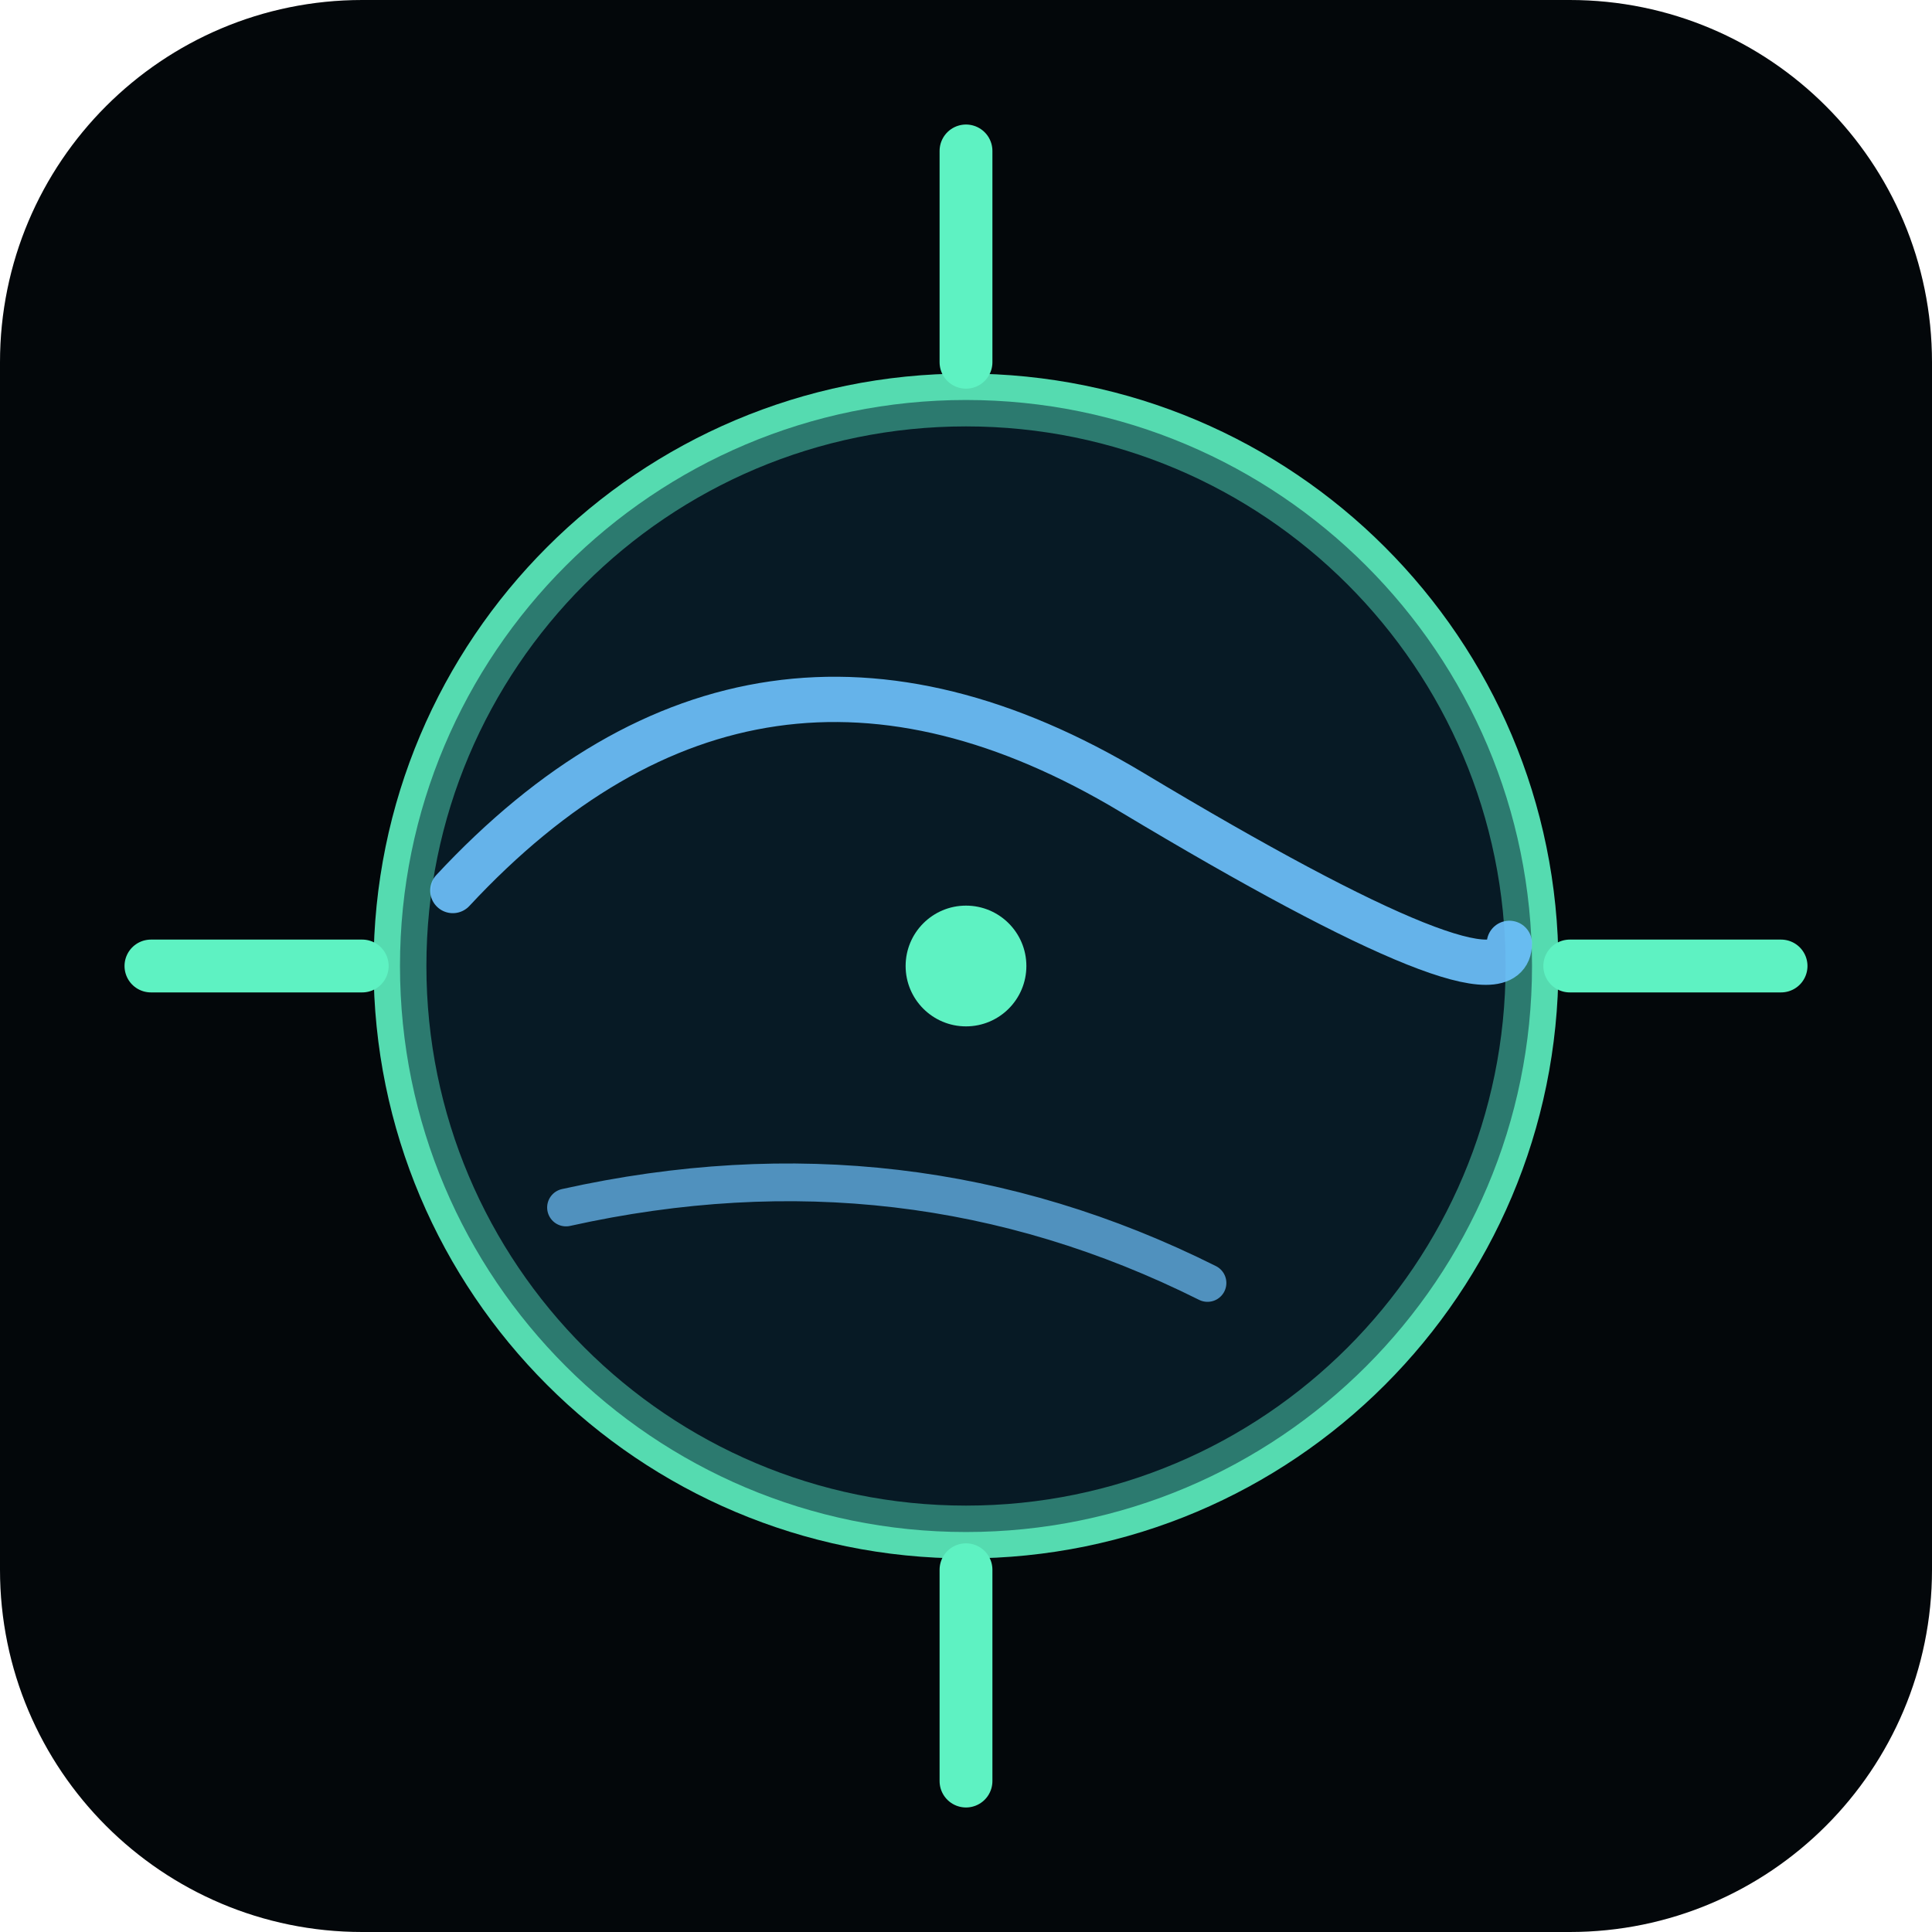
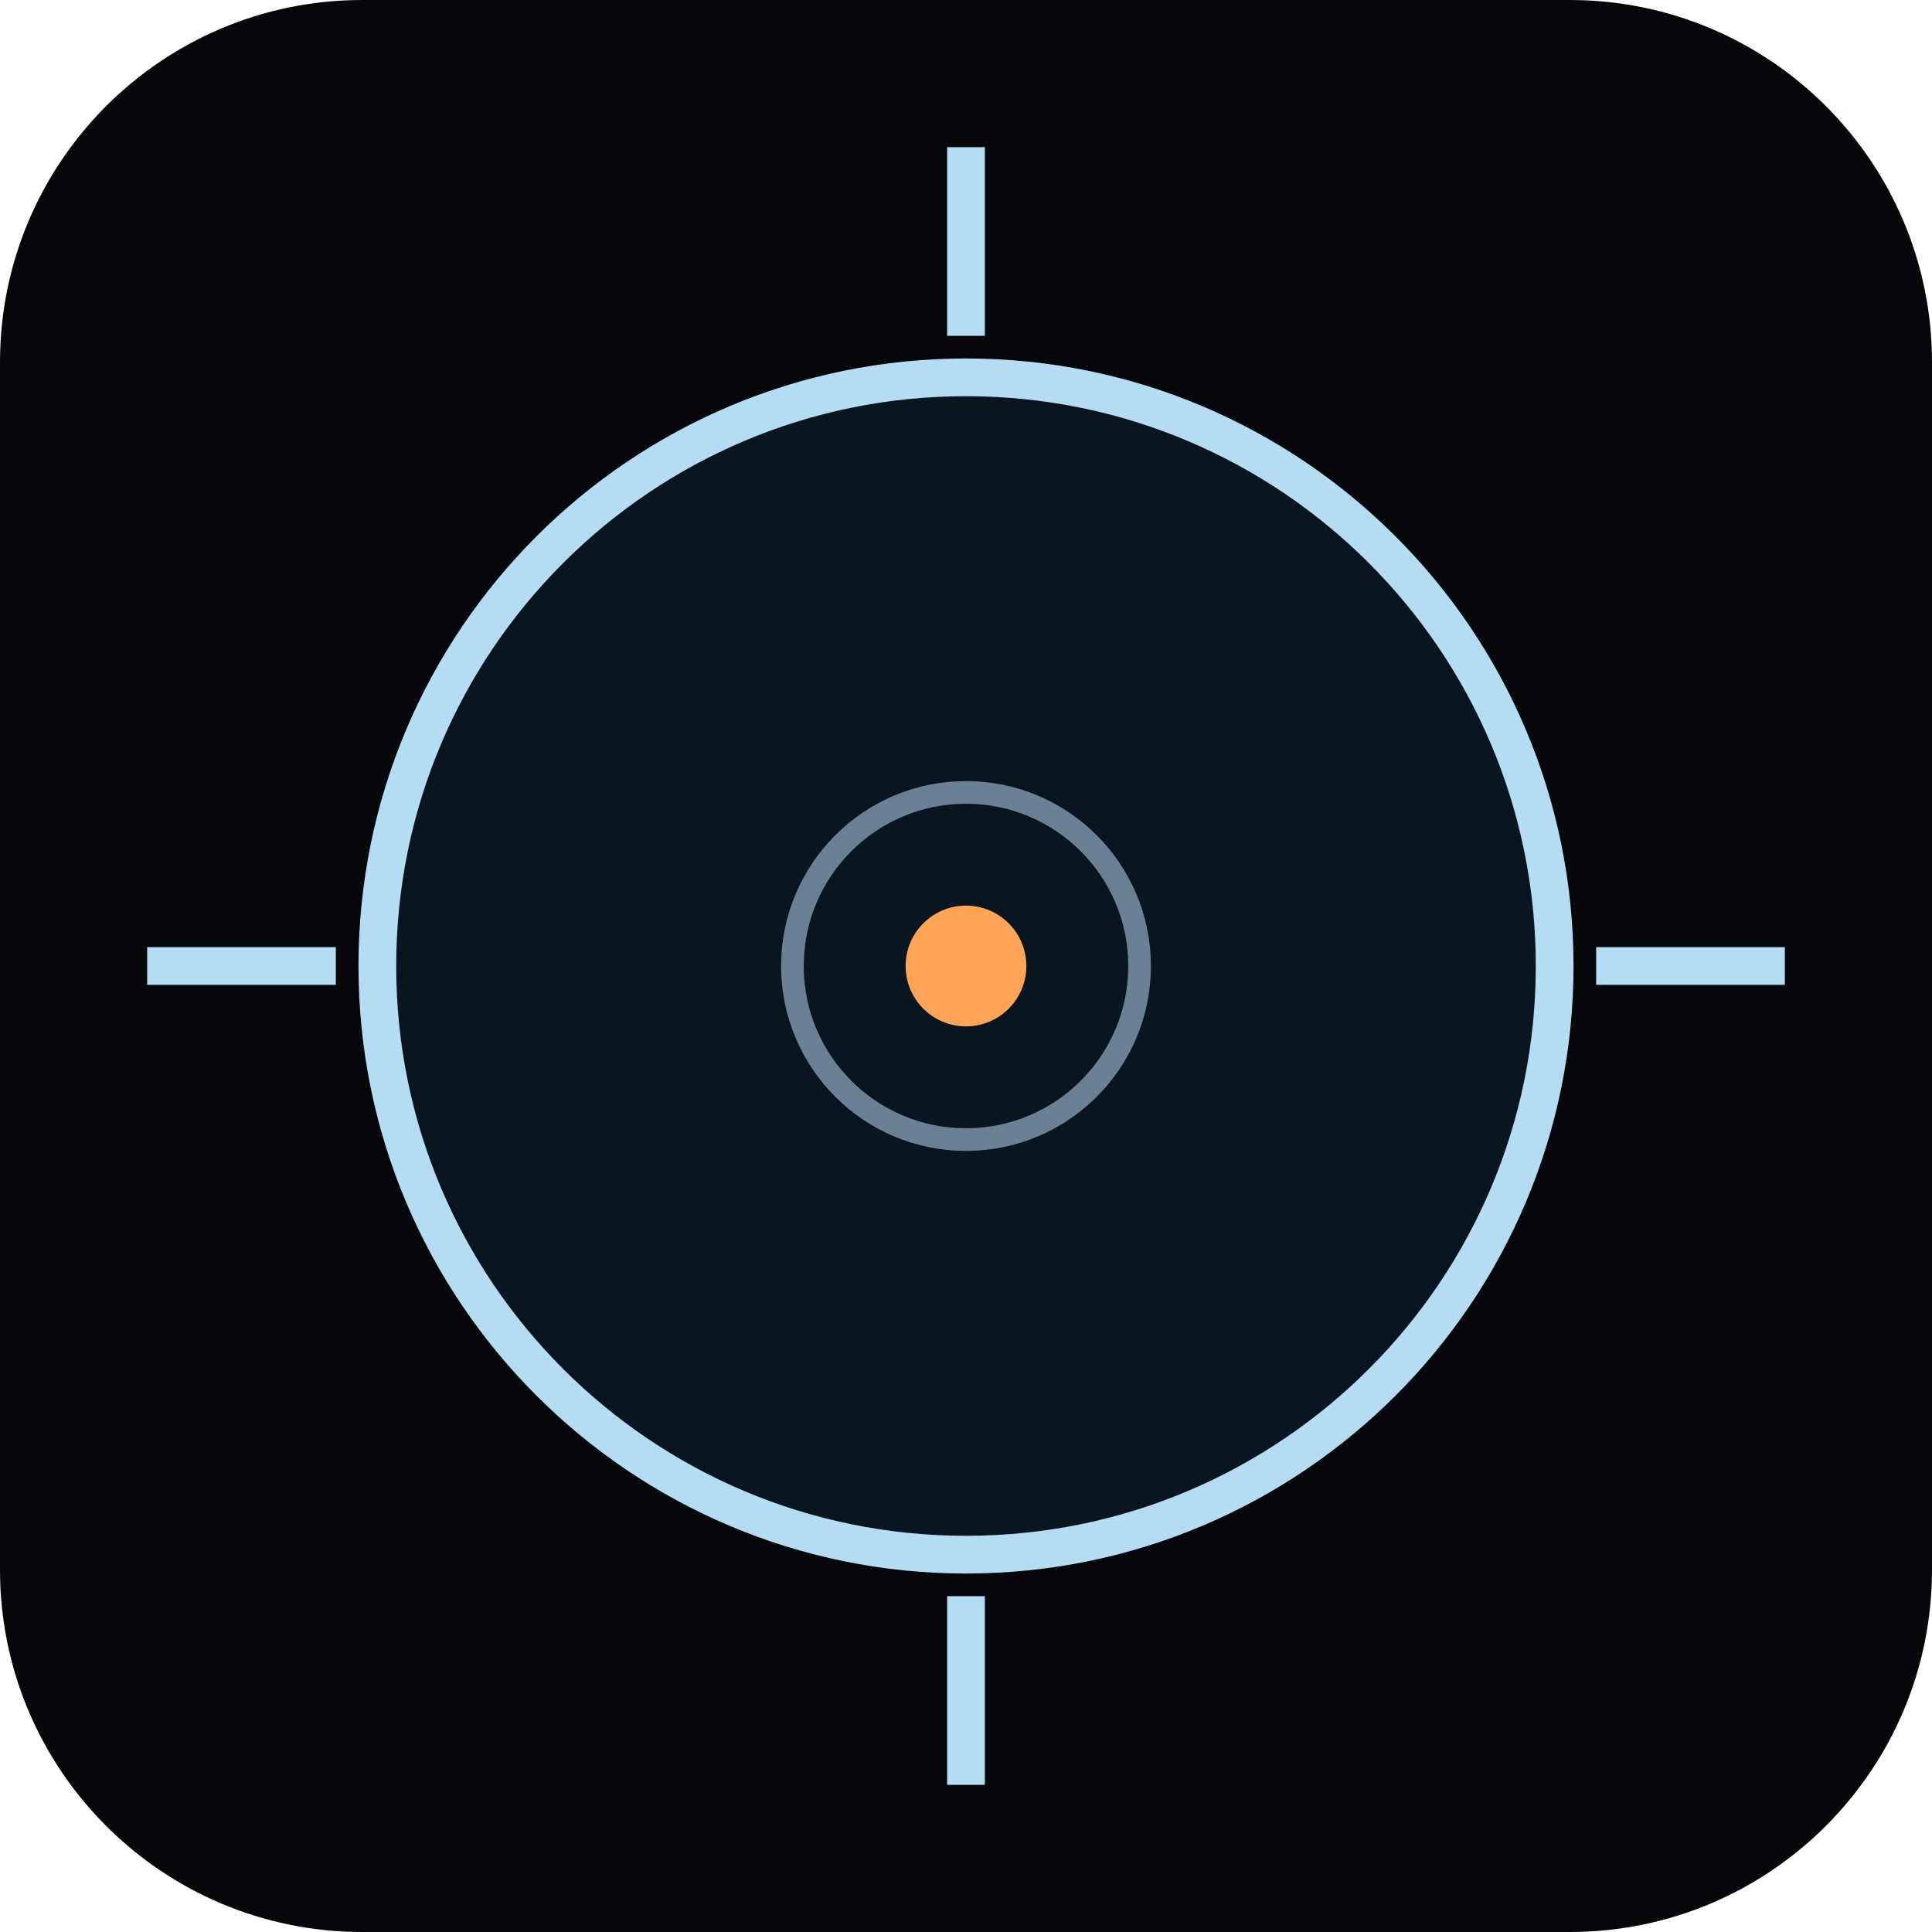
<svg xmlns="http://www.w3.org/2000/svg" viewBox="0 0 512 512" width="512" height="512">
-   <rect width="512" height="512" rx="96" fill="#03070a" />
-   <circle cx="256" cy="256" r="150" fill="none" stroke="#5ef2c2" stroke-width="14" opacity="0.9" />
-   <circle cx="256" cy="256" r="150" fill="#0b2a3a" opacity="0.55" />
-   <path d="M120 236 Q200 150 300 210 T400 250" fill="none" stroke="#6fc3ff" stroke-width="12" stroke-linecap="round" opacity="0.9" />
-   <path d="M150 320 Q240 300 320 340" fill="none" stroke="#6fc3ff" stroke-width="10" stroke-linecap="round" opacity="0.7" />
-   <g stroke="#5ef2c2" stroke-width="14" stroke-linecap="round">
-     <line x1="256" y1="40" x2="256" y2="96" />
-     <line x1="256" y1="416" x2="256" y2="472" />
-     <line x1="40" y1="256" x2="96" y2="256" />
-     <line x1="416" y1="256" x2="472" y2="256" />
+   <rect width="512" height="512" rx="96" fill="#05070a" />
+   <circle cx="256" cy="256" r="156" fill="#0b1520" />
+   <path d="M256 100 A156 156 0 0 1 256 412" fill="none" stroke="#b4dcf2" stroke-width="6" opacity="0.35" />
+   <circle cx="256" cy="256" r="156" fill="none" stroke="#b4dcf2" stroke-width="10" />
+   <g stroke="#b4dcf2" stroke-width="10" stroke-linecap="square">
+     <line x1="256" y1="44" x2="256" y2="84" />
+     <line x1="256" y1="428" x2="256" y2="468" />
+     <line x1="44" y1="256" x2="84" y2="256" />
+     <line x1="428" y1="256" x2="468" y2="256" />
  </g>
-   <circle cx="256" cy="256" r="16" fill="#5ef2c2" />
+   <circle cx="256" cy="256" r="46" fill="none" stroke="#b4dcf2" stroke-width="6" opacity="0.55" />
+   <circle cx="256" cy="256" r="16" fill="#ffa458" />
</svg>
